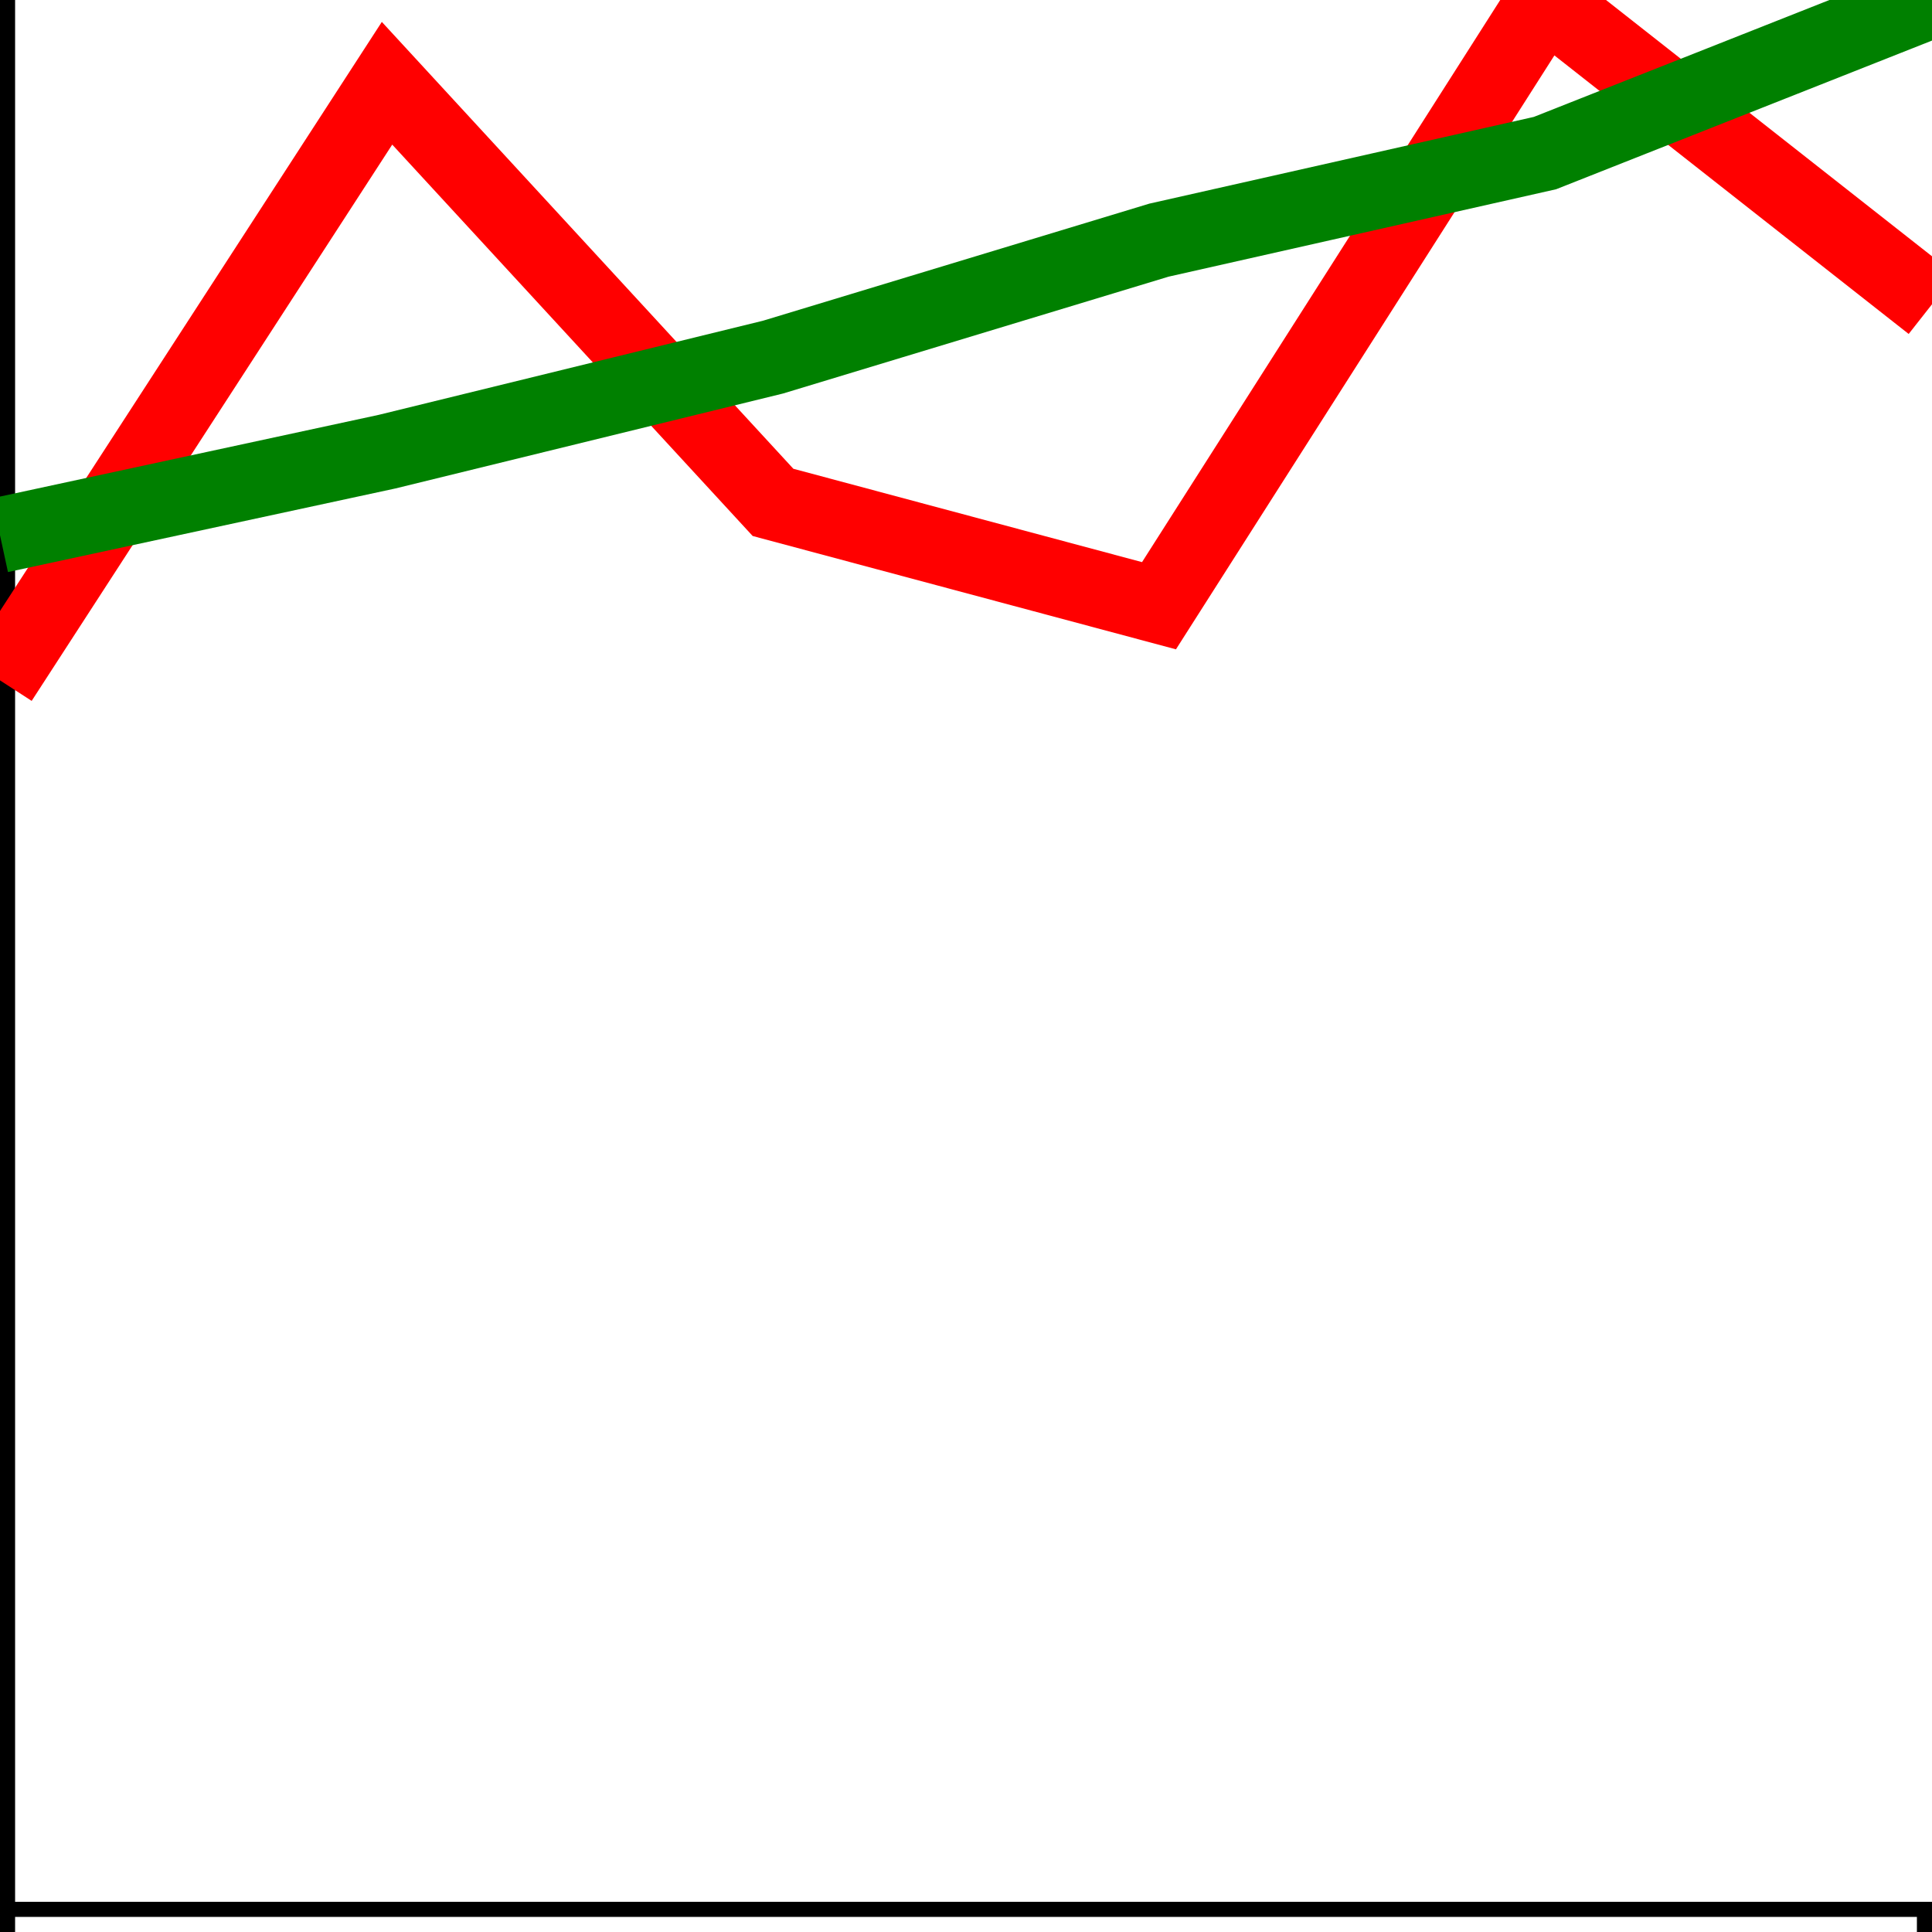
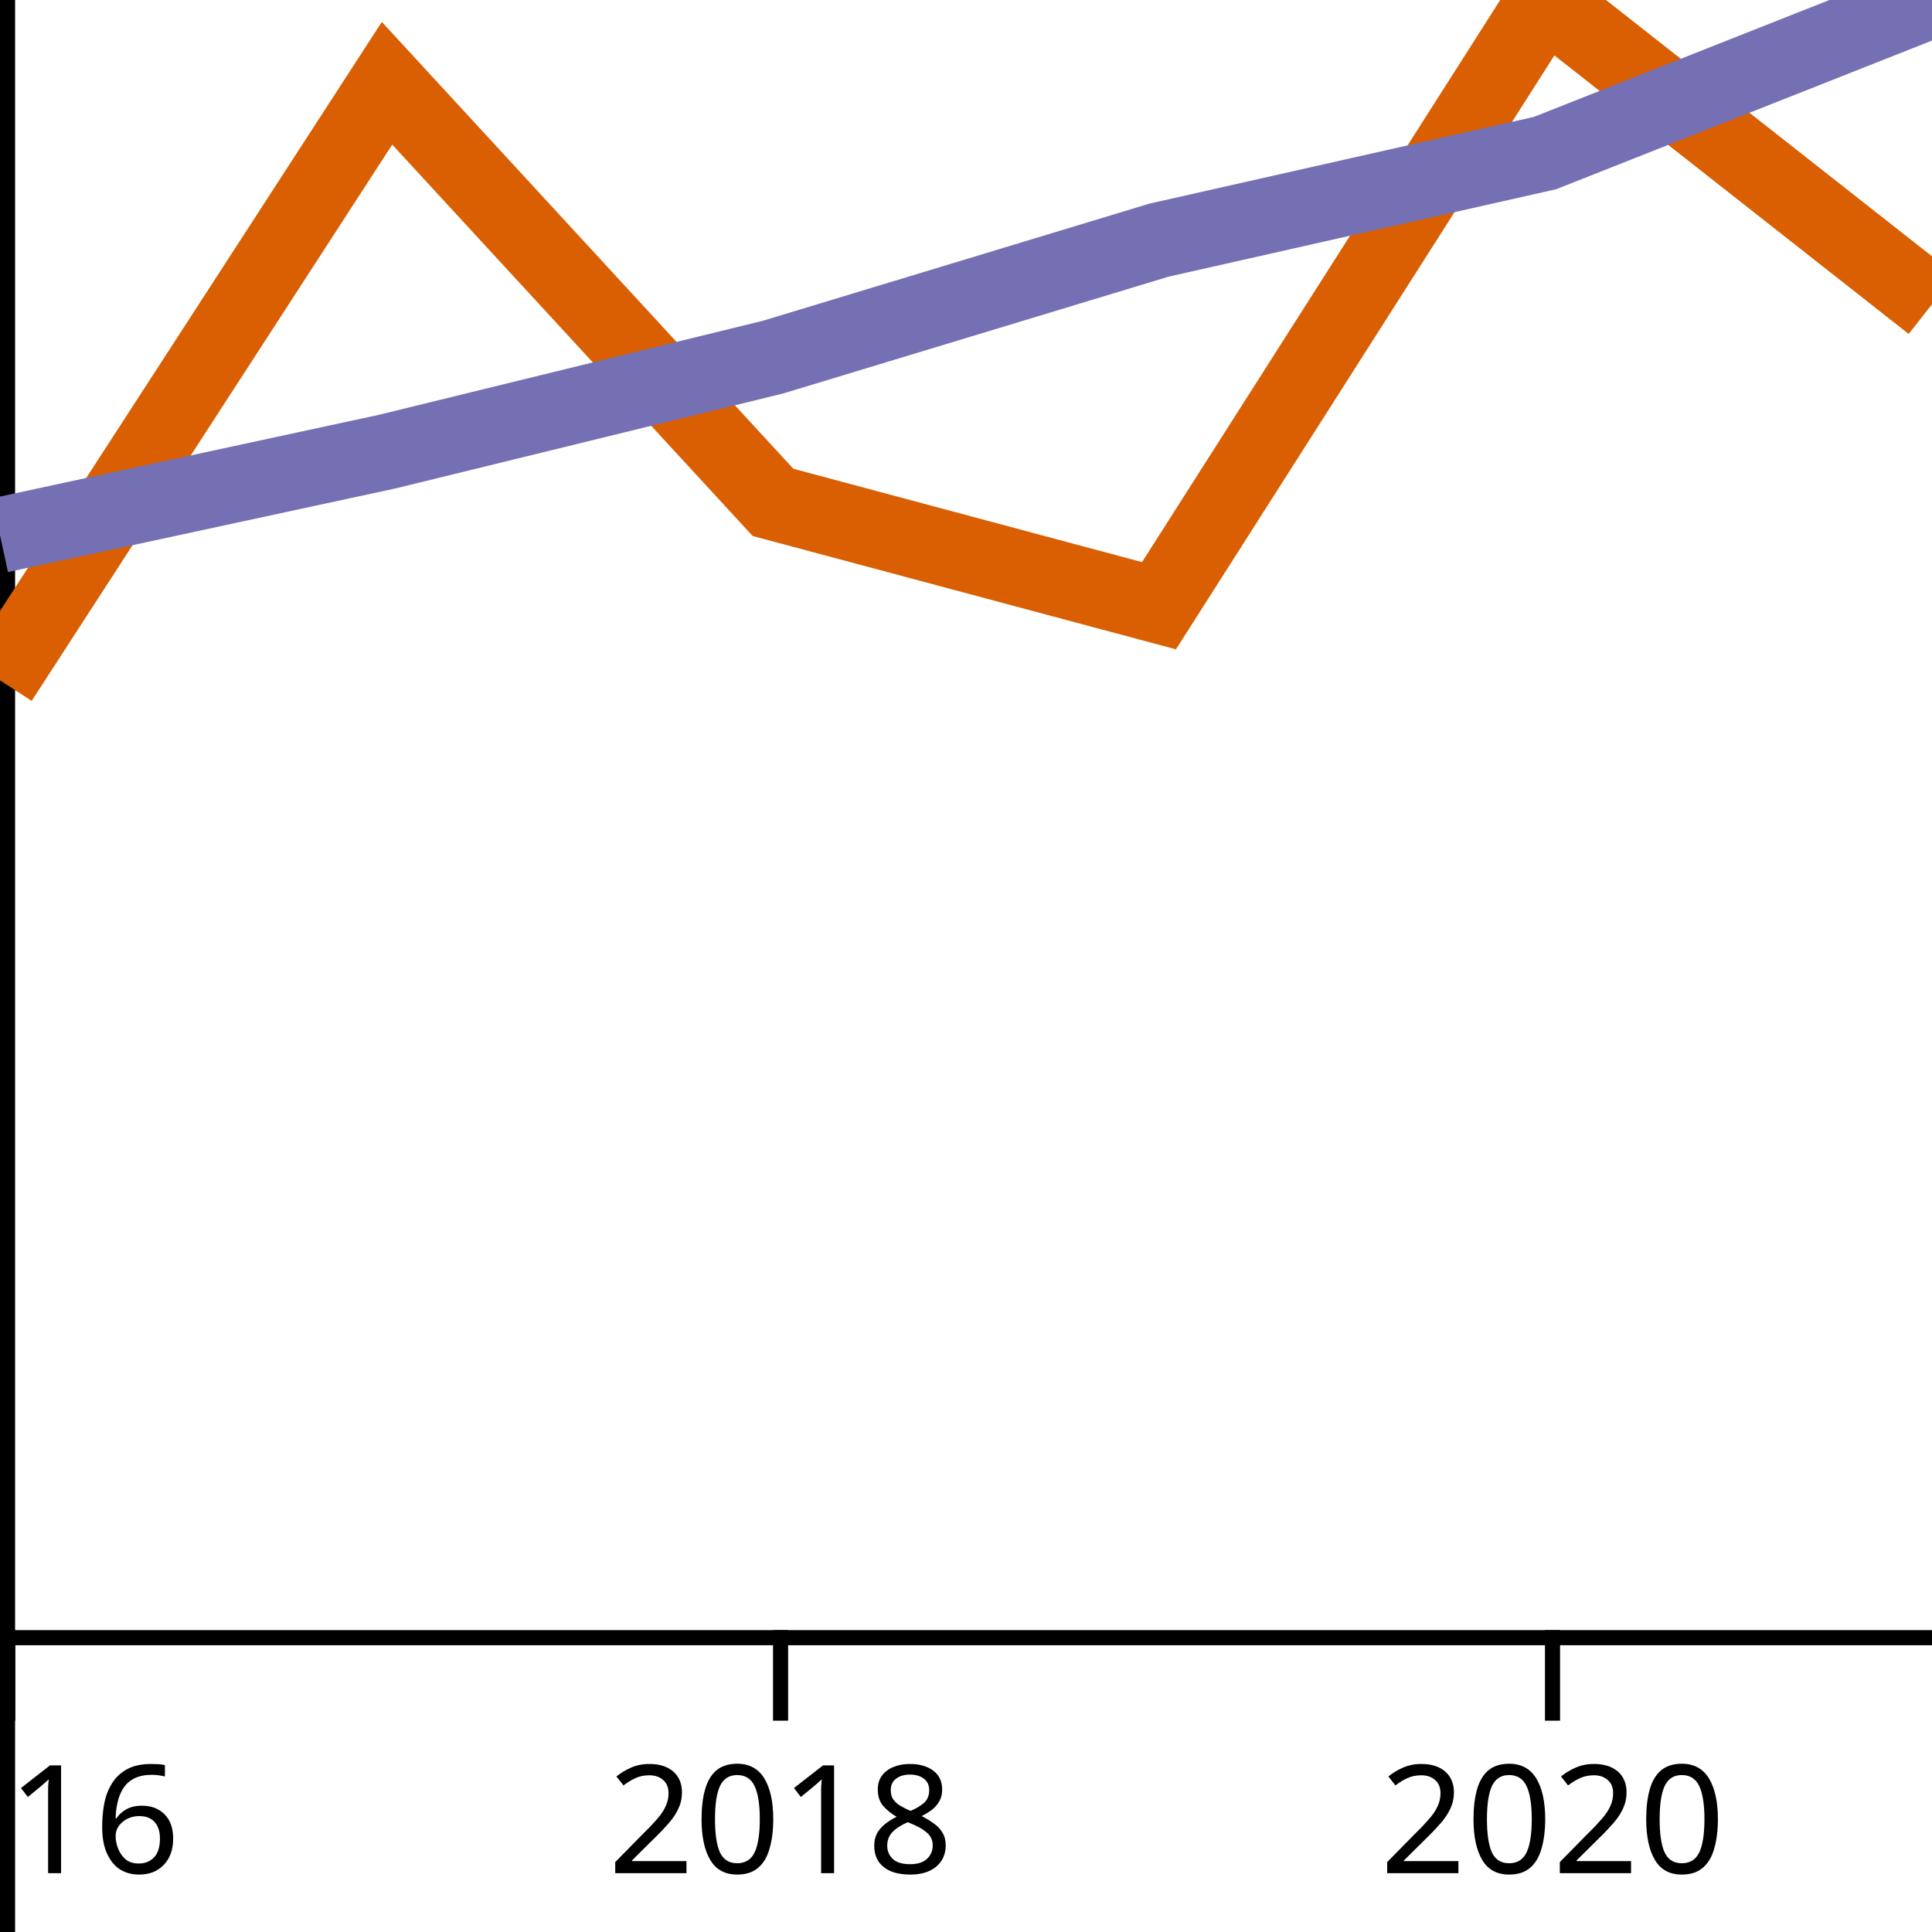
<svg xmlns="http://www.w3.org/2000/svg" xmlns:html="http://www.w3.org/1999/xhtml" width="128" height="128" version="1.1">
  <html:defs>
    <html:style type="text/css" />
  </html:defs>
  <g transform="translate(0,0)">
-     <g transform="translate(-1,126)" fill="none" font-size="10" font-family="sans-serif" text-anchor="middle">
+     <g transform="translate(0,108)" fill="none" font-size="10" font-family="sans-serif" text-anchor="middle">
      <path class="domain" stroke="#000" d="M0.5,6V0.5H128.5V6" />
+       <g class="tick" opacity="1" transform="translate(0.5,0)">
+         <line stroke="#000" y2="6" />
+         <text fill="#000" y="9" dy="0.71em">2016</text>
+       </g>
+       <g class="tick" opacity="1" transform="translate(51.71401,0)">
+         <line stroke="#000" y2="6" />
+         <text fill="#000" y="9" dy="0.71em">2018</text>
+       </g>
+       <g class="tick" opacity="1" transform="translate(102.858,0)">
+         <line stroke="#000" y2="6" />
+         <text fill="#000" y="9" dy="0.71em">2020</text>
+       </g>
    </g>
    <g fill="none" font-size="10" font-family="sans-serif" text-anchor="end">
      <path class="domain" stroke="#000" d="M-6,128.5H0.5V0.5H-6" />
+       <g class="tick" opacity="1" transform="translate(0,128.5)">
+         <line stroke="#000" x2="-6" />
+         <text fill="#000" x="-9" dy="0.32em">0.0</text>
+       </g>
+       <g class="tick" opacity="1" transform="translate(0,102.9)">
+         <line stroke="#000" x2="-6" />
+         <text fill="#000" x="-9" dy="0.32em">0.2</text>
+       </g>
+       <g class="tick" opacity="1" transform="translate(0,77.3)">
+         <line stroke="#000" x2="-6" />
+         <text fill="#000" x="-9" dy="0.32em">0.4</text>
+       </g>
+       <g class="tick" opacity="1" transform="translate(0,51.7)">
+         <line stroke="#000" x2="-6" />
+         <text fill="#000" x="-9" dy="0.32em">0.6</text>
+       </g>
+       <g class="tick" opacity="1" transform="translate(0,26.1)">
+         <line stroke="#000" x2="-6" />
+         <text fill="#000" x="-9" dy="0.32em">0.8</text>
+       </g>
+       <g class="tick" opacity="1" transform="translate(0,0.5)">
+         <line stroke="#000" x2="-6" />
+         <text fill="#000" x="-9" dy="0.32em">1.0</text>
+       </g>
    </g>
-     <path fill="none" stroke="red" stroke-width="5" d="M0,45.076L25.642,5.516L51.214,33.284L76.786,40.131L102.358,0L128,20.16" />
-     <path fill="none" stroke="green" stroke-width="5" d="M0,35.457L25.642,29.924L51.214,23.66L76.786,15.91L102.358,10.142L128,0" />
+     <path fill="none" stroke="#d95f02" stroke-width="5" d="M0,45.076L25.642,5.516L51.214,33.284L76.786,40.131L102.358,0L128,20.16" />
+     <path fill="none" stroke="#7570b3" stroke-width="5" d="M0,35.457L25.642,29.924L51.214,23.66L76.786,15.91L102.358,10.142L128,0" />
  </g>
</svg>
